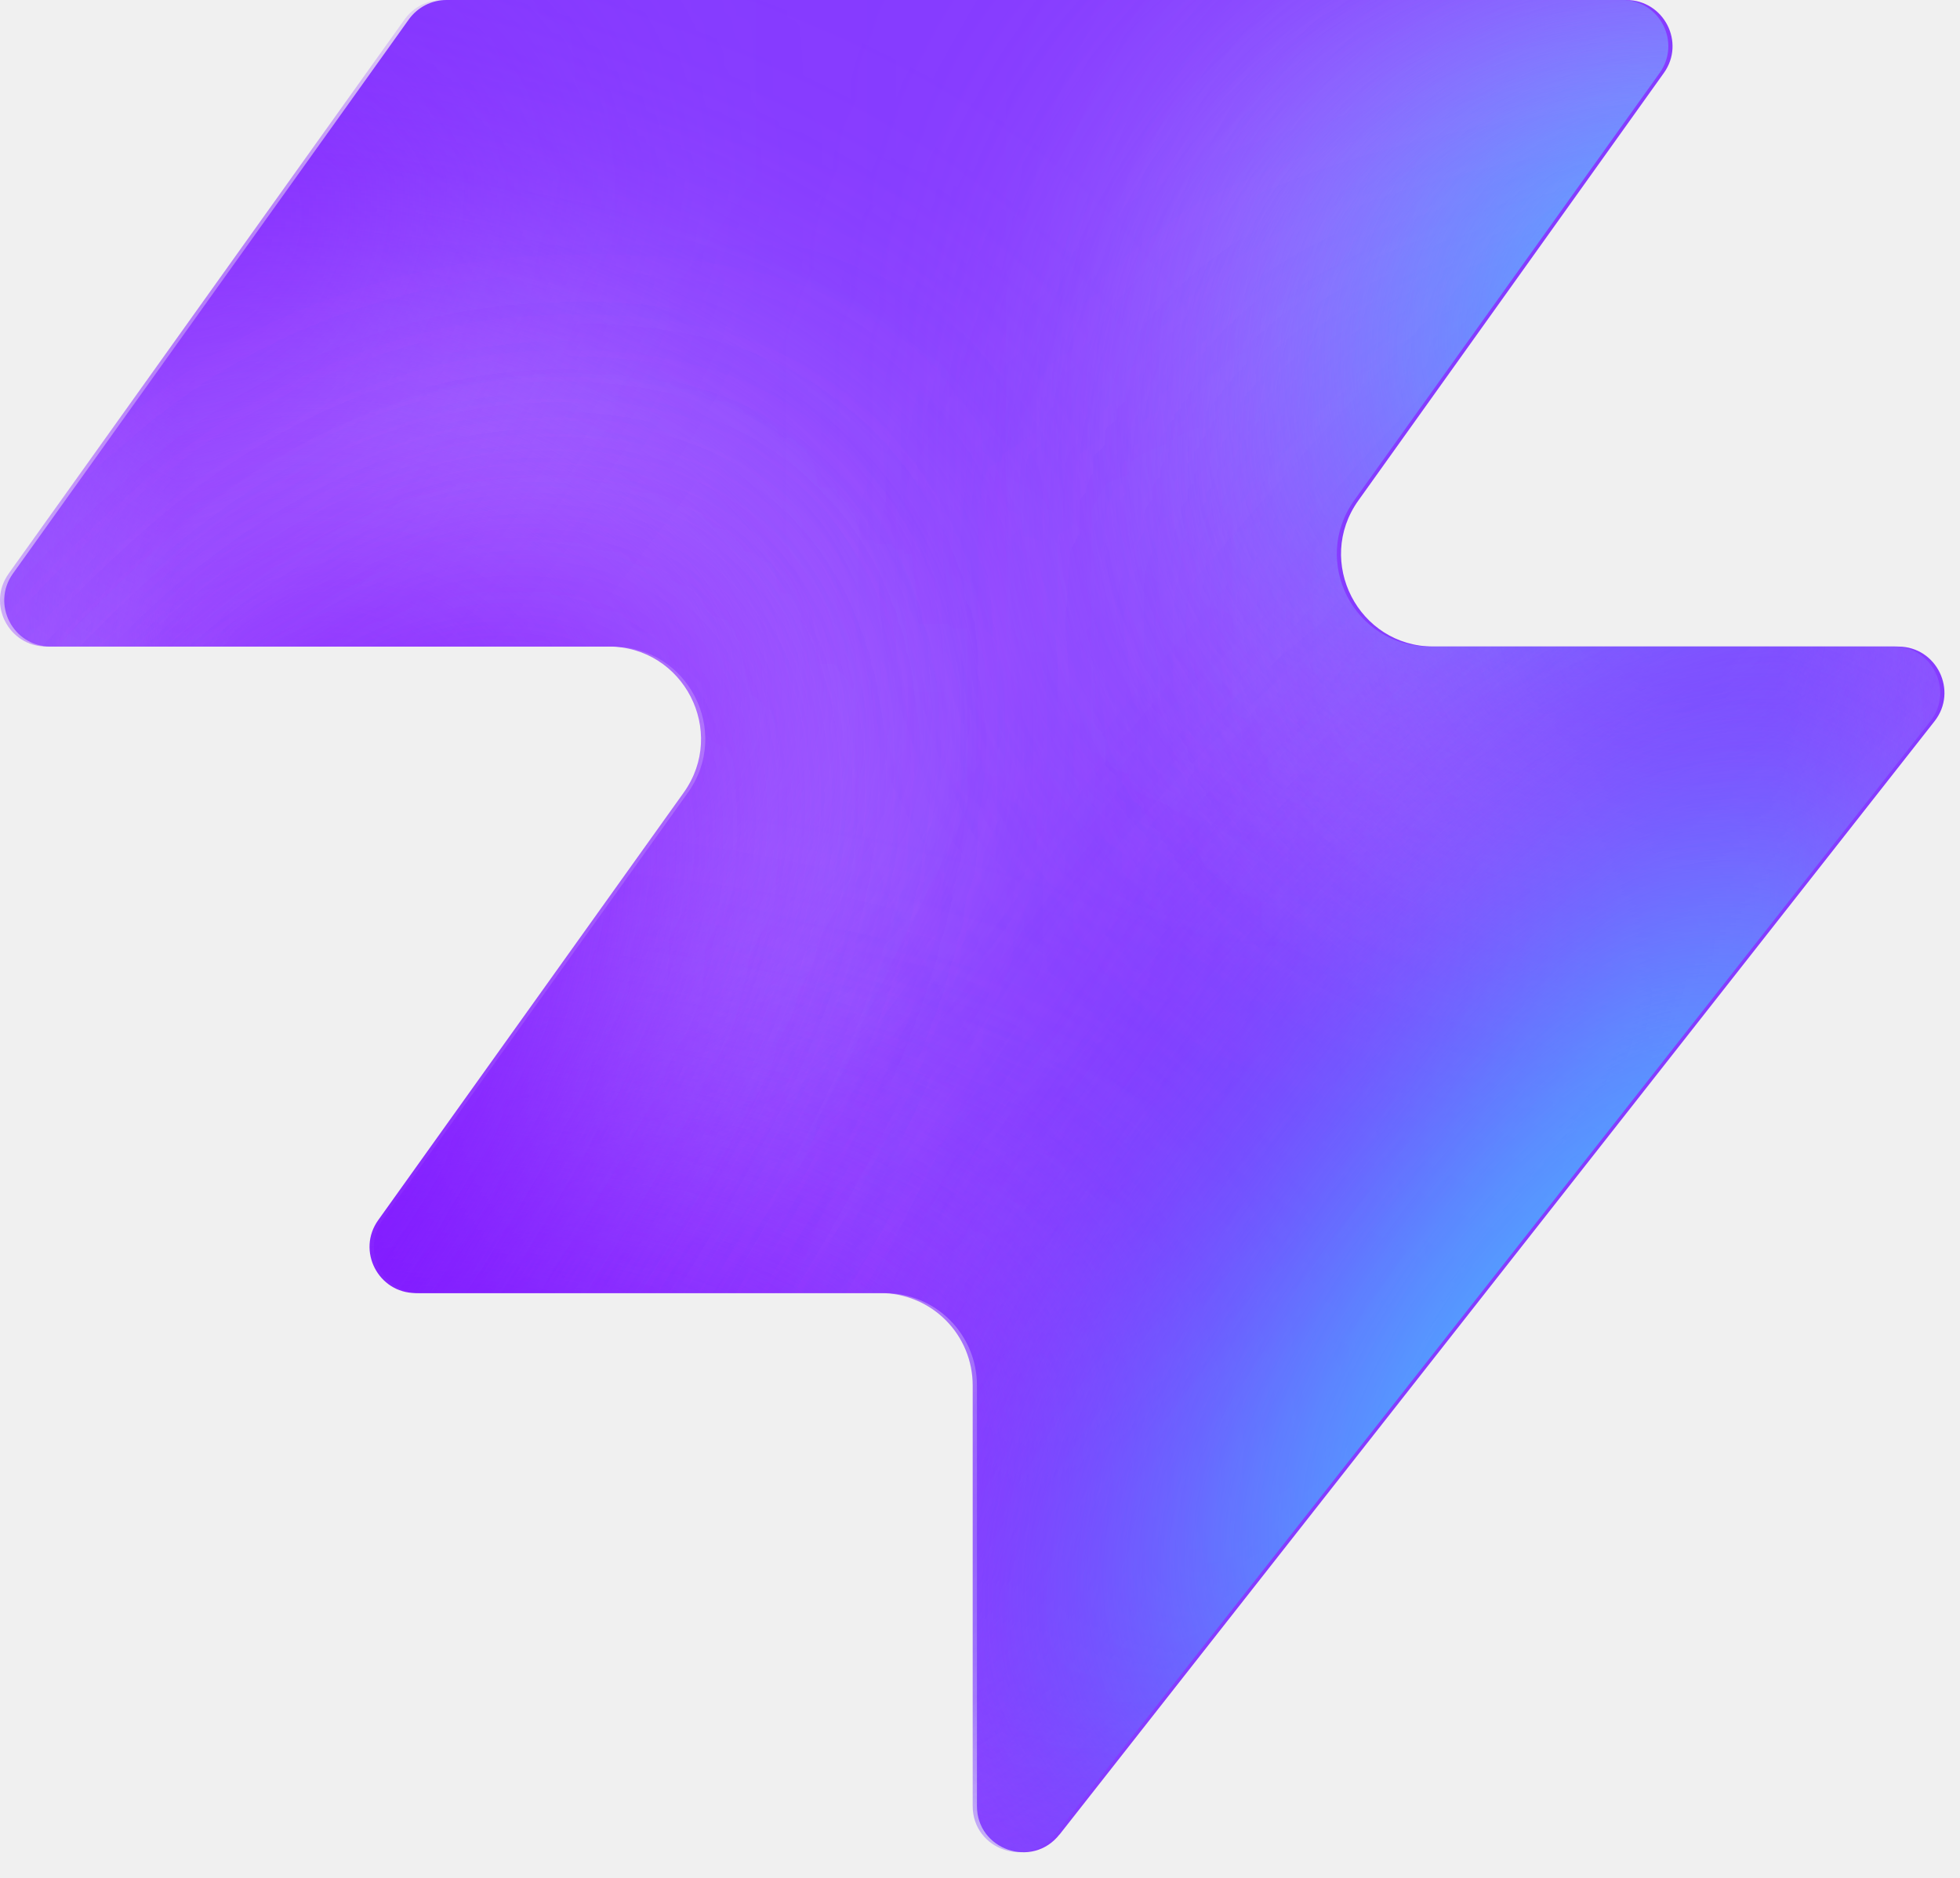
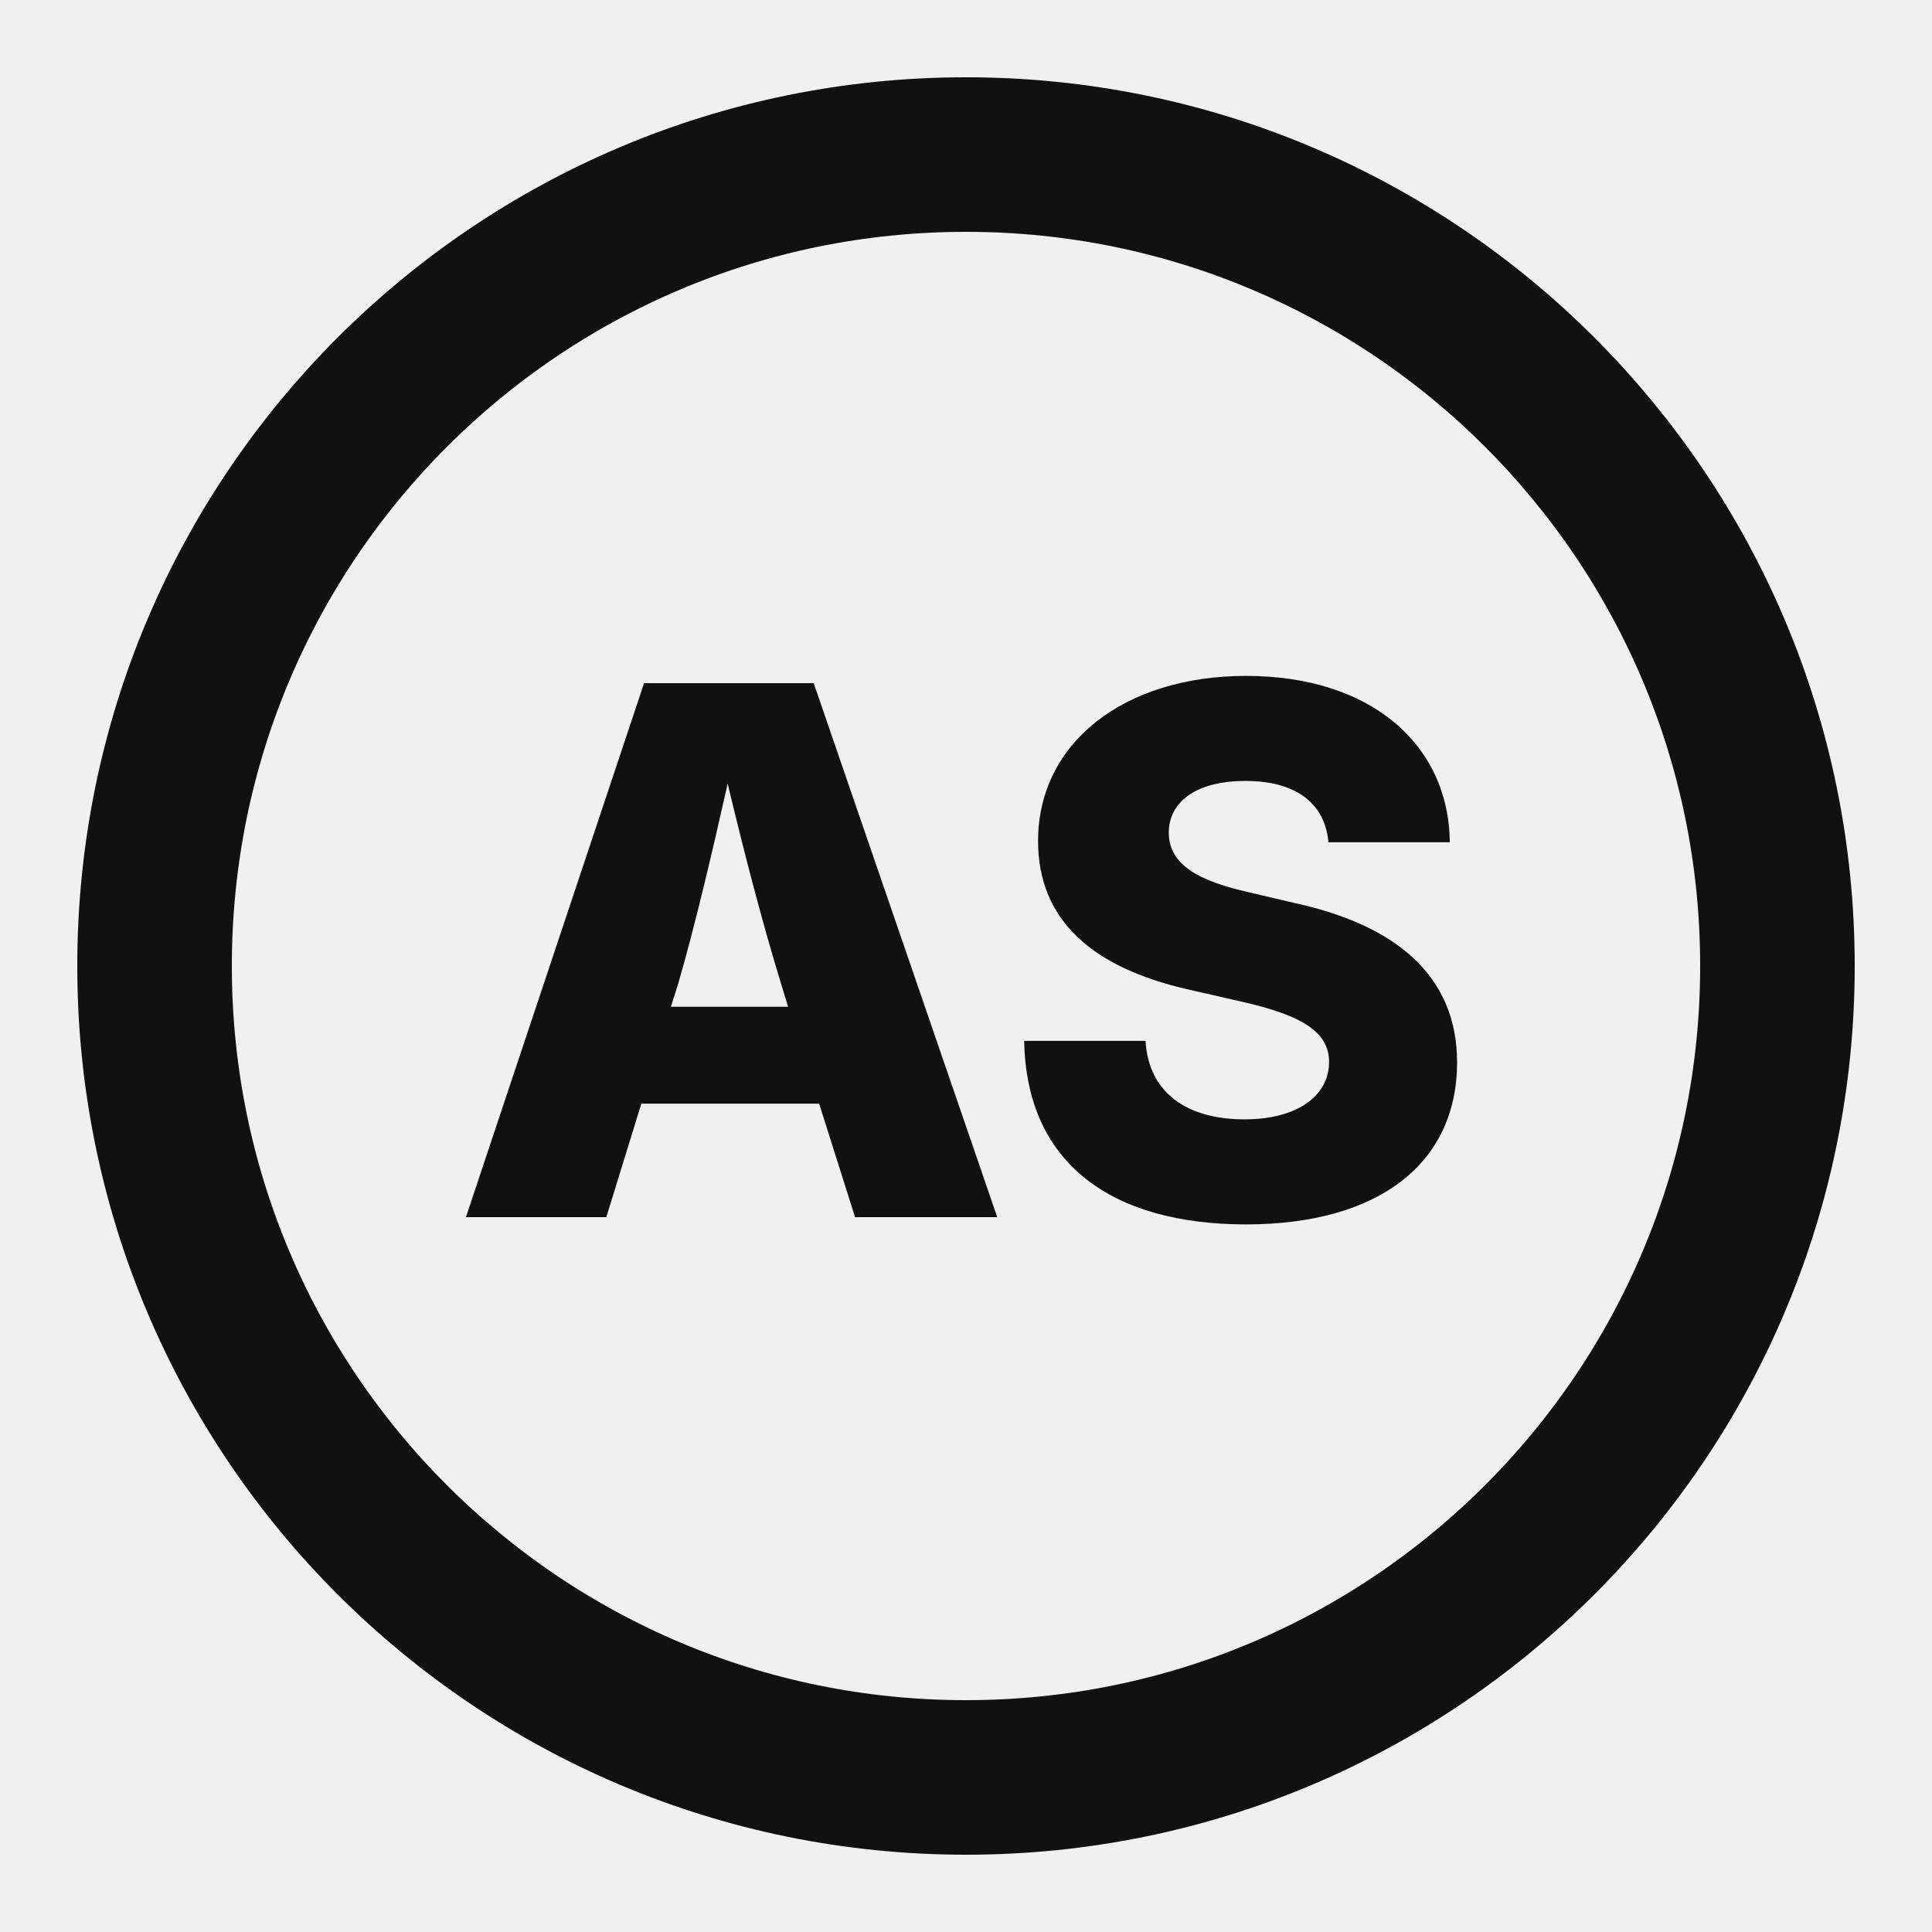
- <svg xmlns="http://www.w3.org/2000/svg" width="48" height="46" fill="none" viewBox="0 0 48 46">
-   <path fill="#863bff" d="M25.946 44.938c-.664.845-2.021.375-2.021-.698V33.937a2.26 2.26 0 0 0-2.262-2.262H10.287c-.92 0-1.456-1.04-.92-1.788l7.48-10.471c1.07-1.497 0-3.578-1.842-3.578H1.237c-.92 0-1.456-1.04-.92-1.788L10.013.474c.214-.297.556-.474.92-.474h28.894c.92 0 1.456 1.04.92 1.788l-7.48 10.471c-1.07 1.498 0 3.579 1.842 3.579h11.377c.943 0 1.473 1.088.89 1.83L25.947 44.94z" style="fill:#863bff;fill:color(display-p3 .525 .23 1);fill-opacity:1" />
-   <mask id="a" width="48" height="46" x="0" y="0" maskUnits="userSpaceOnUse" style="mask-type:alpha">
-     <path fill="#000" d="M25.842 44.938c-.664.844-2.021.375-2.021-.698V33.937a2.26 2.26 0 0 0-2.262-2.262H10.183c-.92 0-1.456-1.04-.92-1.788l7.48-10.471c1.07-1.498 0-3.579-1.842-3.579H1.133c-.92 0-1.456-1.04-.92-1.787L9.91.473c.214-.297.556-.474.92-.474h28.894c.92 0 1.456 1.04.92 1.788l-7.48 10.471c-1.07 1.498 0 3.578 1.842 3.578h11.377c.943 0 1.473 1.088.89 1.832L25.843 44.94z" style="fill:#000;fill-opacity:1" />
-   </mask>
-   <g mask="url(#a)">
-     <g filter="url(#b)">
-       <ellipse cx="5.508" cy="14.704" fill="#ede6ff" rx="5.508" ry="14.704" style="fill:#ede6ff;fill:color(display-p3 .927 .903 1);fill-opacity:1" transform="matrix(.00324 1 1 -.00324 -4.47 31.516)" />
-     </g>
-     <g filter="url(#c)">
-       <ellipse cx="10.399" cy="29.851" fill="#ede6ff" rx="10.399" ry="29.851" style="fill:#ede6ff;fill:color(display-p3 .927 .903 1);fill-opacity:1" transform="matrix(.00324 1 1 -.00324 -39.328 7.883)" />
-     </g>
-     <g filter="url(#d)">
-       <ellipse cx="5.508" cy="30.487" fill="#7e14ff" rx="5.508" ry="30.487" style="fill:#7e14ff;fill:color(display-p3 .492 .077 1);fill-opacity:1" transform="rotate(89.814 -25.913 -14.639)scale(1 -1)" />
-     </g>
-     <g filter="url(#e)">
-       <ellipse cx="5.508" cy="30.599" fill="#7e14ff" rx="5.508" ry="30.599" style="fill:#7e14ff;fill:color(display-p3 .492 .077 1);fill-opacity:1" transform="rotate(89.814 -32.644 -3.334)scale(1 -1)" />
-     </g>
-     <g filter="url(#f)">
-       <ellipse cx="5.508" cy="30.599" fill="#7e14ff" rx="5.508" ry="30.599" style="fill:#7e14ff;fill:color(display-p3 .492 .077 1);fill-opacity:1" transform="matrix(.00324 1 1 -.00324 -34.34 30.47)" />
-     </g>
-     <g filter="url(#g)">
-       <ellipse cx="14.072" cy="22.078" fill="#ede6ff" rx="14.072" ry="22.078" style="fill:#ede6ff;fill:color(display-p3 .927 .903 1);fill-opacity:1" transform="rotate(93.35 24.506 48.493)scale(-1 1)" />
-     </g>
-     <g filter="url(#h)">
-       <ellipse cx="3.47" cy="21.501" fill="#7e14ff" rx="3.47" ry="21.501" style="fill:#7e14ff;fill:color(display-p3 .492 .077 1);fill-opacity:1" transform="rotate(89.009 28.708 47.59)scale(-1 1)" />
-     </g>
-     <g filter="url(#i)">
-       <ellipse cx="3.47" cy="21.501" fill="#7e14ff" rx="3.47" ry="21.501" style="fill:#7e14ff;fill:color(display-p3 .492 .077 1);fill-opacity:1" transform="rotate(89.009 28.708 47.59)scale(-1 1)" />
-     </g>
-     <g filter="url(#j)">
-       <ellipse cx=".387" cy="8.972" fill="#7e14ff" rx="4.407" ry="29.108" style="fill:#7e14ff;fill:color(display-p3 .492 .077 1);fill-opacity:1" transform="rotate(39.51 .387 8.972)" />
-     </g>
-     <g filter="url(#k)">
-       <ellipse cx="47.523" cy="-6.092" fill="#7e14ff" rx="4.407" ry="29.108" style="fill:#7e14ff;fill:color(display-p3 .492 .077 1);fill-opacity:1" transform="rotate(37.892 47.523 -6.092)" />
-     </g>
-     <g filter="url(#l)">
-       <ellipse cx="41.412" cy="6.333" fill="#47bfff" rx="5.971" ry="9.665" style="fill:#47bfff;fill:color(display-p3 .28 .748 1);fill-opacity:1" transform="rotate(37.892 41.412 6.333)" />
-     </g>
-     <g filter="url(#m)">
-       <ellipse cx="-1.879" cy="38.332" fill="#7e14ff" rx="4.407" ry="29.108" style="fill:#7e14ff;fill:color(display-p3 .492 .077 1);fill-opacity:1" transform="rotate(37.892 -1.88 38.332)" />
-     </g>
-     <g filter="url(#n)">
-       <ellipse cx="-1.879" cy="38.332" fill="#7e14ff" rx="4.407" ry="29.108" style="fill:#7e14ff;fill:color(display-p3 .492 .077 1);fill-opacity:1" transform="rotate(37.892 -1.88 38.332)" />
-     </g>
-     <g filter="url(#o)">
-       <ellipse cx="35.651" cy="29.907" fill="#7e14ff" rx="4.407" ry="29.108" style="fill:#7e14ff;fill:color(display-p3 .492 .077 1);fill-opacity:1" transform="rotate(37.892 35.651 29.907)" />
-     </g>
-     <g filter="url(#p)">
-       <ellipse cx="38.418" cy="32.4" fill="#47bfff" rx="5.971" ry="15.297" style="fill:#47bfff;fill:color(display-p3 .28 .748 1);fill-opacity:1" transform="rotate(37.892 38.418 32.4)" />
-     </g>
-   </g>
-   <defs>
-     <filter id="b" width="60.045" height="41.654" x="-19.77" y="16.149" color-interpolation-filters="sRGB" filterUnits="userSpaceOnUse">
-       <feFlood flood-opacity="0" result="BackgroundImageFix" />
-       <feBlend in="SourceGraphic" in2="BackgroundImageFix" result="shape" />
-       <feGaussianBlur result="effect1_foregroundBlur_2002_17158" stdDeviation="7.659" />
-     </filter>
-     <filter id="c" width="90.34" height="51.437" x="-54.613" y="-7.533" color-interpolation-filters="sRGB" filterUnits="userSpaceOnUse">
-       <feFlood flood-opacity="0" result="BackgroundImageFix" />
-       <feBlend in="SourceGraphic" in2="BackgroundImageFix" result="shape" />
-       <feGaussianBlur result="effect1_foregroundBlur_2002_17158" stdDeviation="7.659" />
-     </filter>
-     <filter id="d" width="79.355" height="29.4" x="-49.64" y="2.03" color-interpolation-filters="sRGB" filterUnits="userSpaceOnUse">
-       <feFlood flood-opacity="0" result="BackgroundImageFix" />
-       <feBlend in="SourceGraphic" in2="BackgroundImageFix" result="shape" />
-       <feGaussianBlur result="effect1_foregroundBlur_2002_17158" stdDeviation="4.596" />
-     </filter>
-     <filter id="e" width="79.579" height="29.4" x="-45.045" y="20.029" color-interpolation-filters="sRGB" filterUnits="userSpaceOnUse">
-       <feFlood flood-opacity="0" result="BackgroundImageFix" />
-       <feBlend in="SourceGraphic" in2="BackgroundImageFix" result="shape" />
-       <feGaussianBlur result="effect1_foregroundBlur_2002_17158" stdDeviation="4.596" />
-     </filter>
-     <filter id="f" width="79.579" height="29.4" x="-43.513" y="21.178" color-interpolation-filters="sRGB" filterUnits="userSpaceOnUse">
-       <feFlood flood-opacity="0" result="BackgroundImageFix" />
-       <feBlend in="SourceGraphic" in2="BackgroundImageFix" result="shape" />
-       <feGaussianBlur result="effect1_foregroundBlur_2002_17158" stdDeviation="4.596" />
-     </filter>
-     <filter id="g" width="74.749" height="58.852" x="15.756" y="-17.901" color-interpolation-filters="sRGB" filterUnits="userSpaceOnUse">
-       <feFlood flood-opacity="0" result="BackgroundImageFix" />
-       <feBlend in="SourceGraphic" in2="BackgroundImageFix" result="shape" />
-       <feGaussianBlur result="effect1_foregroundBlur_2002_17158" stdDeviation="7.659" />
-     </filter>
-     <filter id="h" width="61.377" height="25.362" x="23.548" y="2.284" color-interpolation-filters="sRGB" filterUnits="userSpaceOnUse">
-       <feFlood flood-opacity="0" result="BackgroundImageFix" />
-       <feBlend in="SourceGraphic" in2="BackgroundImageFix" result="shape" />
-       <feGaussianBlur result="effect1_foregroundBlur_2002_17158" stdDeviation="4.596" />
-     </filter>
-     <filter id="i" width="61.377" height="25.362" x="23.548" y="2.284" color-interpolation-filters="sRGB" filterUnits="userSpaceOnUse">
-       <feFlood flood-opacity="0" result="BackgroundImageFix" />
-       <feBlend in="SourceGraphic" in2="BackgroundImageFix" result="shape" />
-       <feGaussianBlur result="effect1_foregroundBlur_2002_17158" stdDeviation="4.596" />
-     </filter>
-     <filter id="j" width="56.045" height="63.649" x="-27.636" y="-22.853" color-interpolation-filters="sRGB" filterUnits="userSpaceOnUse">
-       <feFlood flood-opacity="0" result="BackgroundImageFix" />
-       <feBlend in="SourceGraphic" in2="BackgroundImageFix" result="shape" />
-       <feGaussianBlur result="effect1_foregroundBlur_2002_17158" stdDeviation="4.596" />
-     </filter>
-     <filter id="k" width="54.814" height="64.646" x="20.116" y="-38.415" color-interpolation-filters="sRGB" filterUnits="userSpaceOnUse">
-       <feFlood flood-opacity="0" result="BackgroundImageFix" />
-       <feBlend in="SourceGraphic" in2="BackgroundImageFix" result="shape" />
-       <feGaussianBlur result="effect1_foregroundBlur_2002_17158" stdDeviation="4.596" />
-     </filter>
-     <filter id="l" width="33.541" height="35.313" x="24.641" y="-11.323" color-interpolation-filters="sRGB" filterUnits="userSpaceOnUse">
-       <feFlood flood-opacity="0" result="BackgroundImageFix" />
-       <feBlend in="SourceGraphic" in2="BackgroundImageFix" result="shape" />
-       <feGaussianBlur result="effect1_foregroundBlur_2002_17158" stdDeviation="4.596" />
-     </filter>
-     <filter id="m" width="54.814" height="64.646" x="-29.286" y="6.009" color-interpolation-filters="sRGB" filterUnits="userSpaceOnUse">
-       <feFlood flood-opacity="0" result="BackgroundImageFix" />
-       <feBlend in="SourceGraphic" in2="BackgroundImageFix" result="shape" />
-       <feGaussianBlur result="effect1_foregroundBlur_2002_17158" stdDeviation="4.596" />
-     </filter>
-     <filter id="n" width="54.814" height="64.646" x="-29.286" y="6.009" color-interpolation-filters="sRGB" filterUnits="userSpaceOnUse">
-       <feFlood flood-opacity="0" result="BackgroundImageFix" />
-       <feBlend in="SourceGraphic" in2="BackgroundImageFix" result="shape" />
-       <feGaussianBlur result="effect1_foregroundBlur_2002_17158" stdDeviation="4.596" />
-     </filter>
-     <filter id="o" width="54.814" height="64.646" x="8.244" y="-2.416" color-interpolation-filters="sRGB" filterUnits="userSpaceOnUse">
-       <feFlood flood-opacity="0" result="BackgroundImageFix" />
-       <feBlend in="SourceGraphic" in2="BackgroundImageFix" result="shape" />
-       <feGaussianBlur result="effect1_foregroundBlur_2002_17158" stdDeviation="4.596" />
-     </filter>
-     <filter id="p" width="39.409" height="43.623" x="18.713" y="10.588" color-interpolation-filters="sRGB" filterUnits="userSpaceOnUse">
-       <feFlood flood-opacity="0" result="BackgroundImageFix" />
-       <feBlend in="SourceGraphic" in2="BackgroundImageFix" result="shape" />
-       <feGaussianBlur result="effect1_foregroundBlur_2002_17158" stdDeviation="4.596" />
-     </filter>
-   </defs>
+ <svg xmlns="http://www.w3.org/2000/svg" viewBox="0 0 100 100">
+   <style>
+     text { font-family: system-ui, -apple-system, sans-serif; font-weight: 800; font-size: 38px; fill: #111111; }
+     circle { stroke: #111111; fill: none; stroke-width: 8; }
+     @media (prefers-color-scheme: dark) {
+       text { fill: #ffffff; }
+       circle { stroke: #ffffff; }
+     }
+   </style>
+   <circle cx="50" cy="50" r="42" />
+   <text x="50" y="63" text-anchor="middle">AS</text>
</svg>
